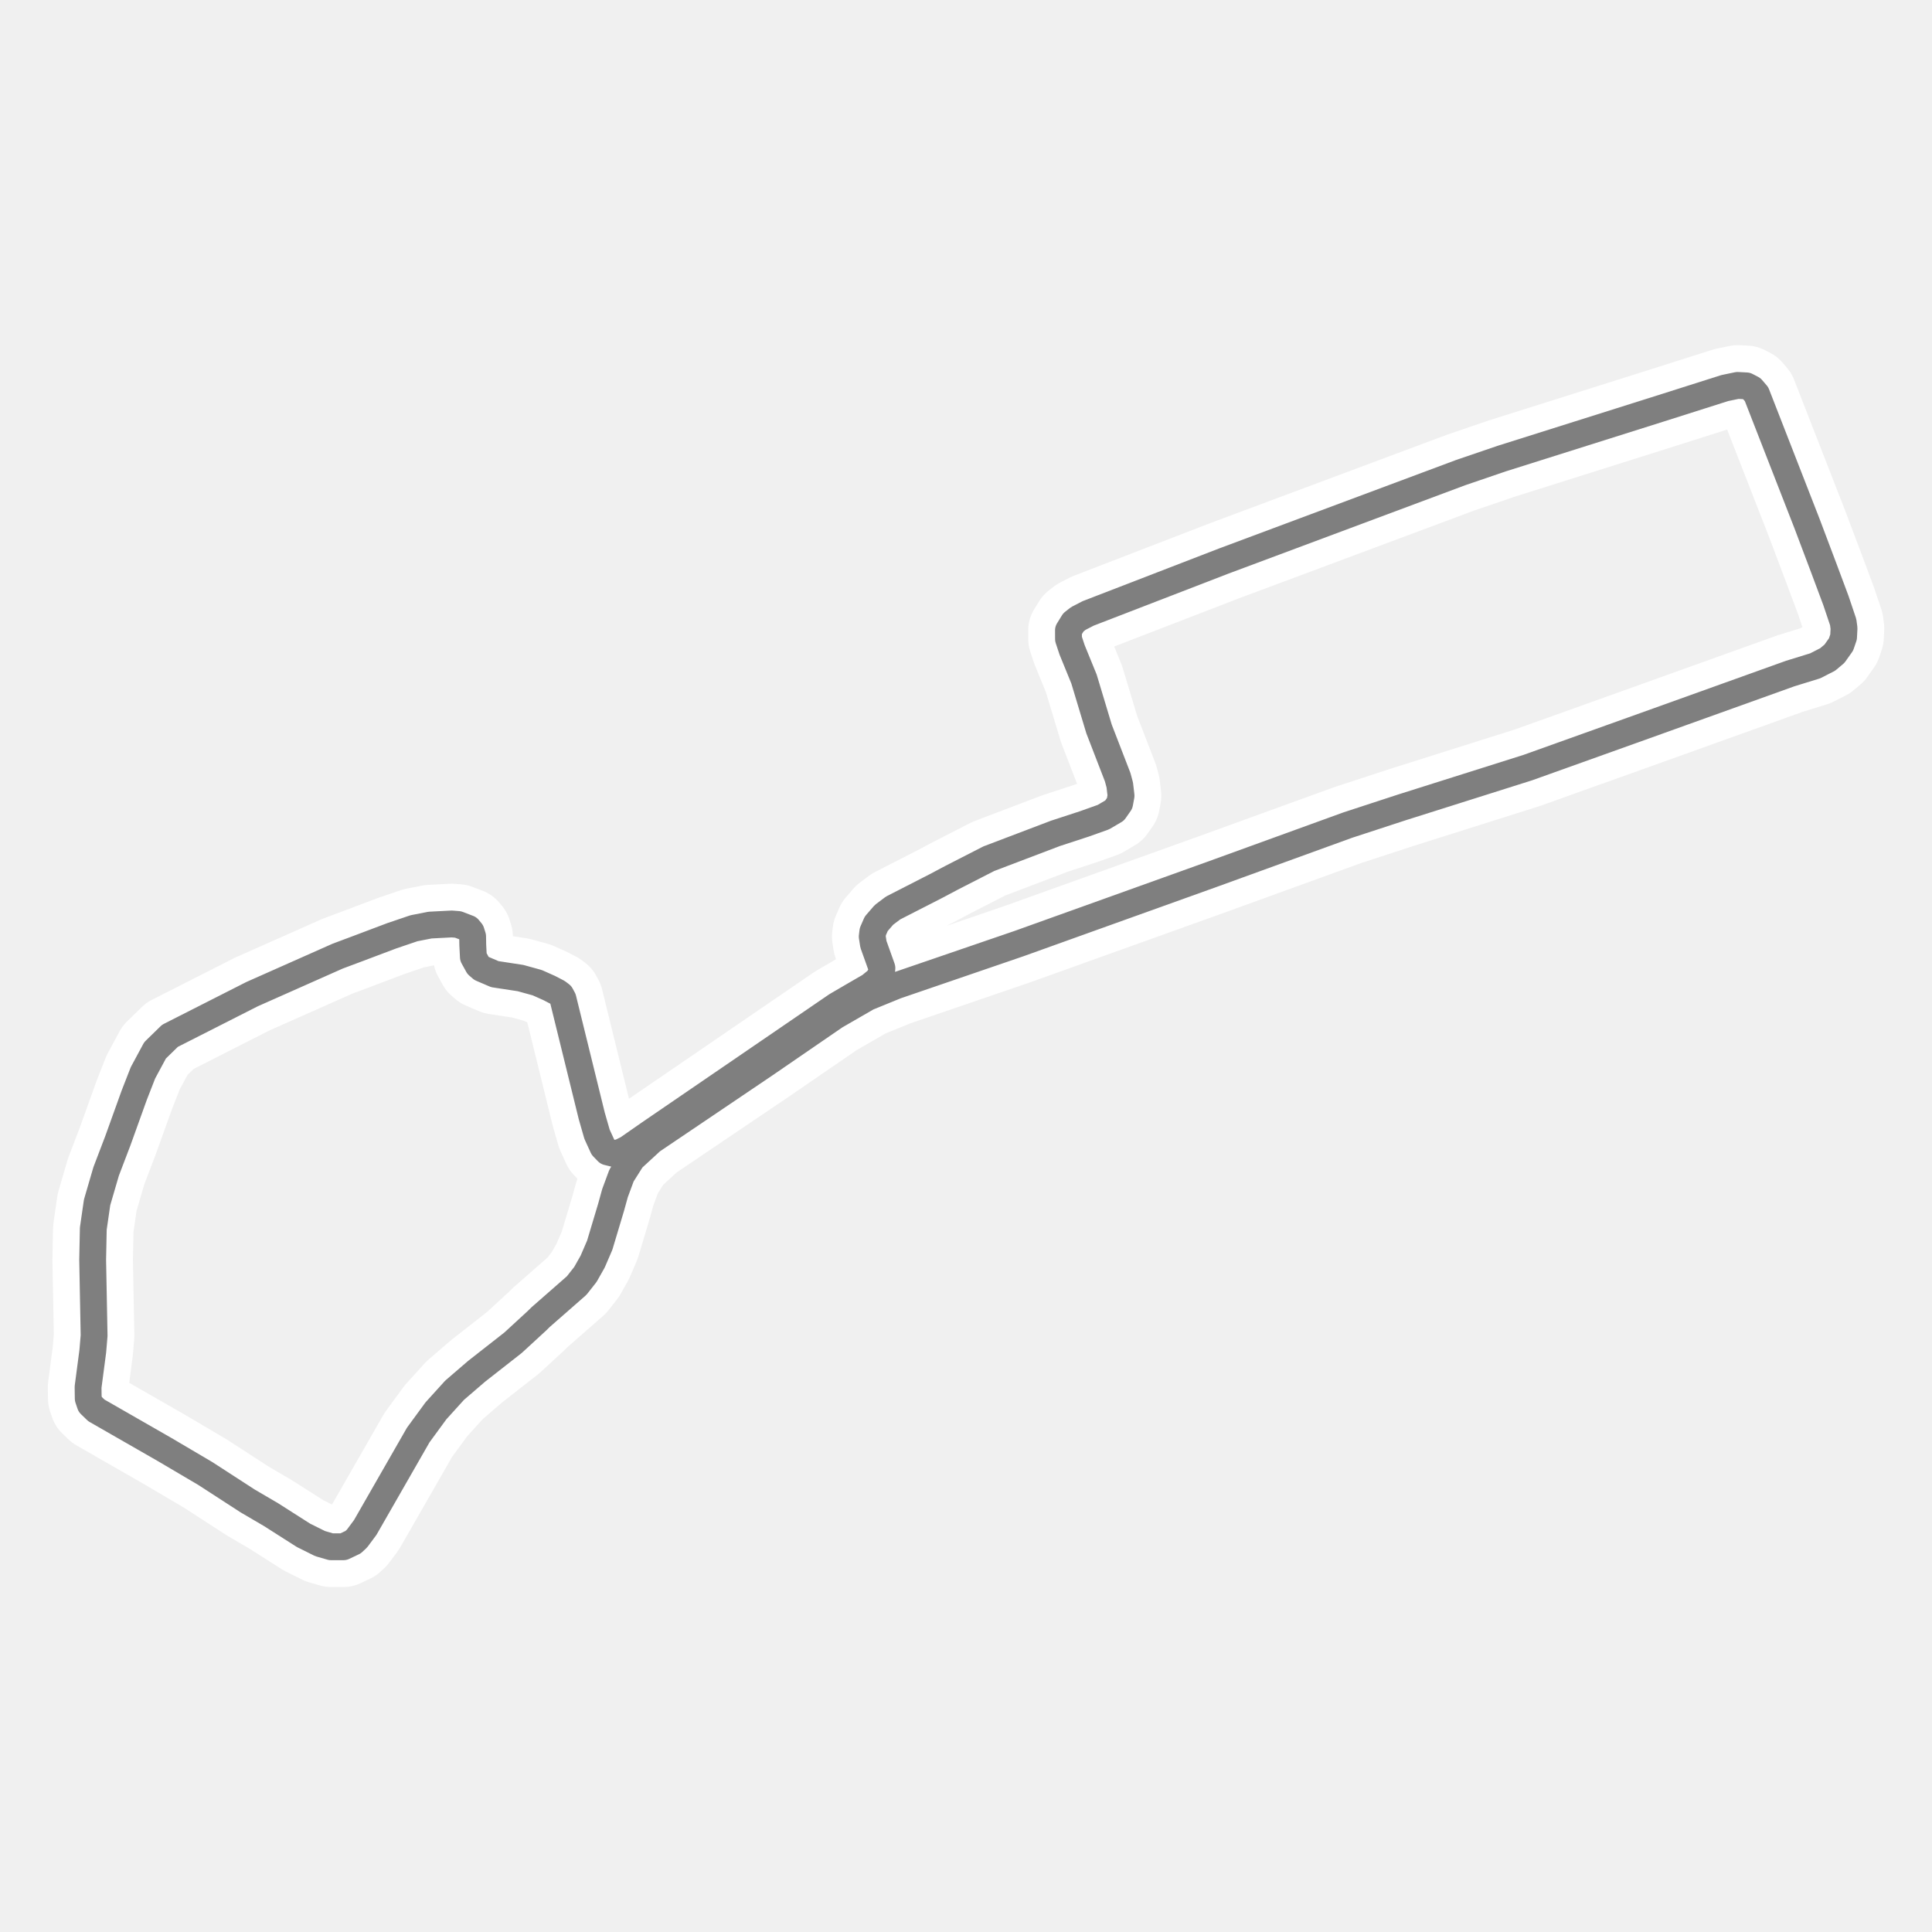
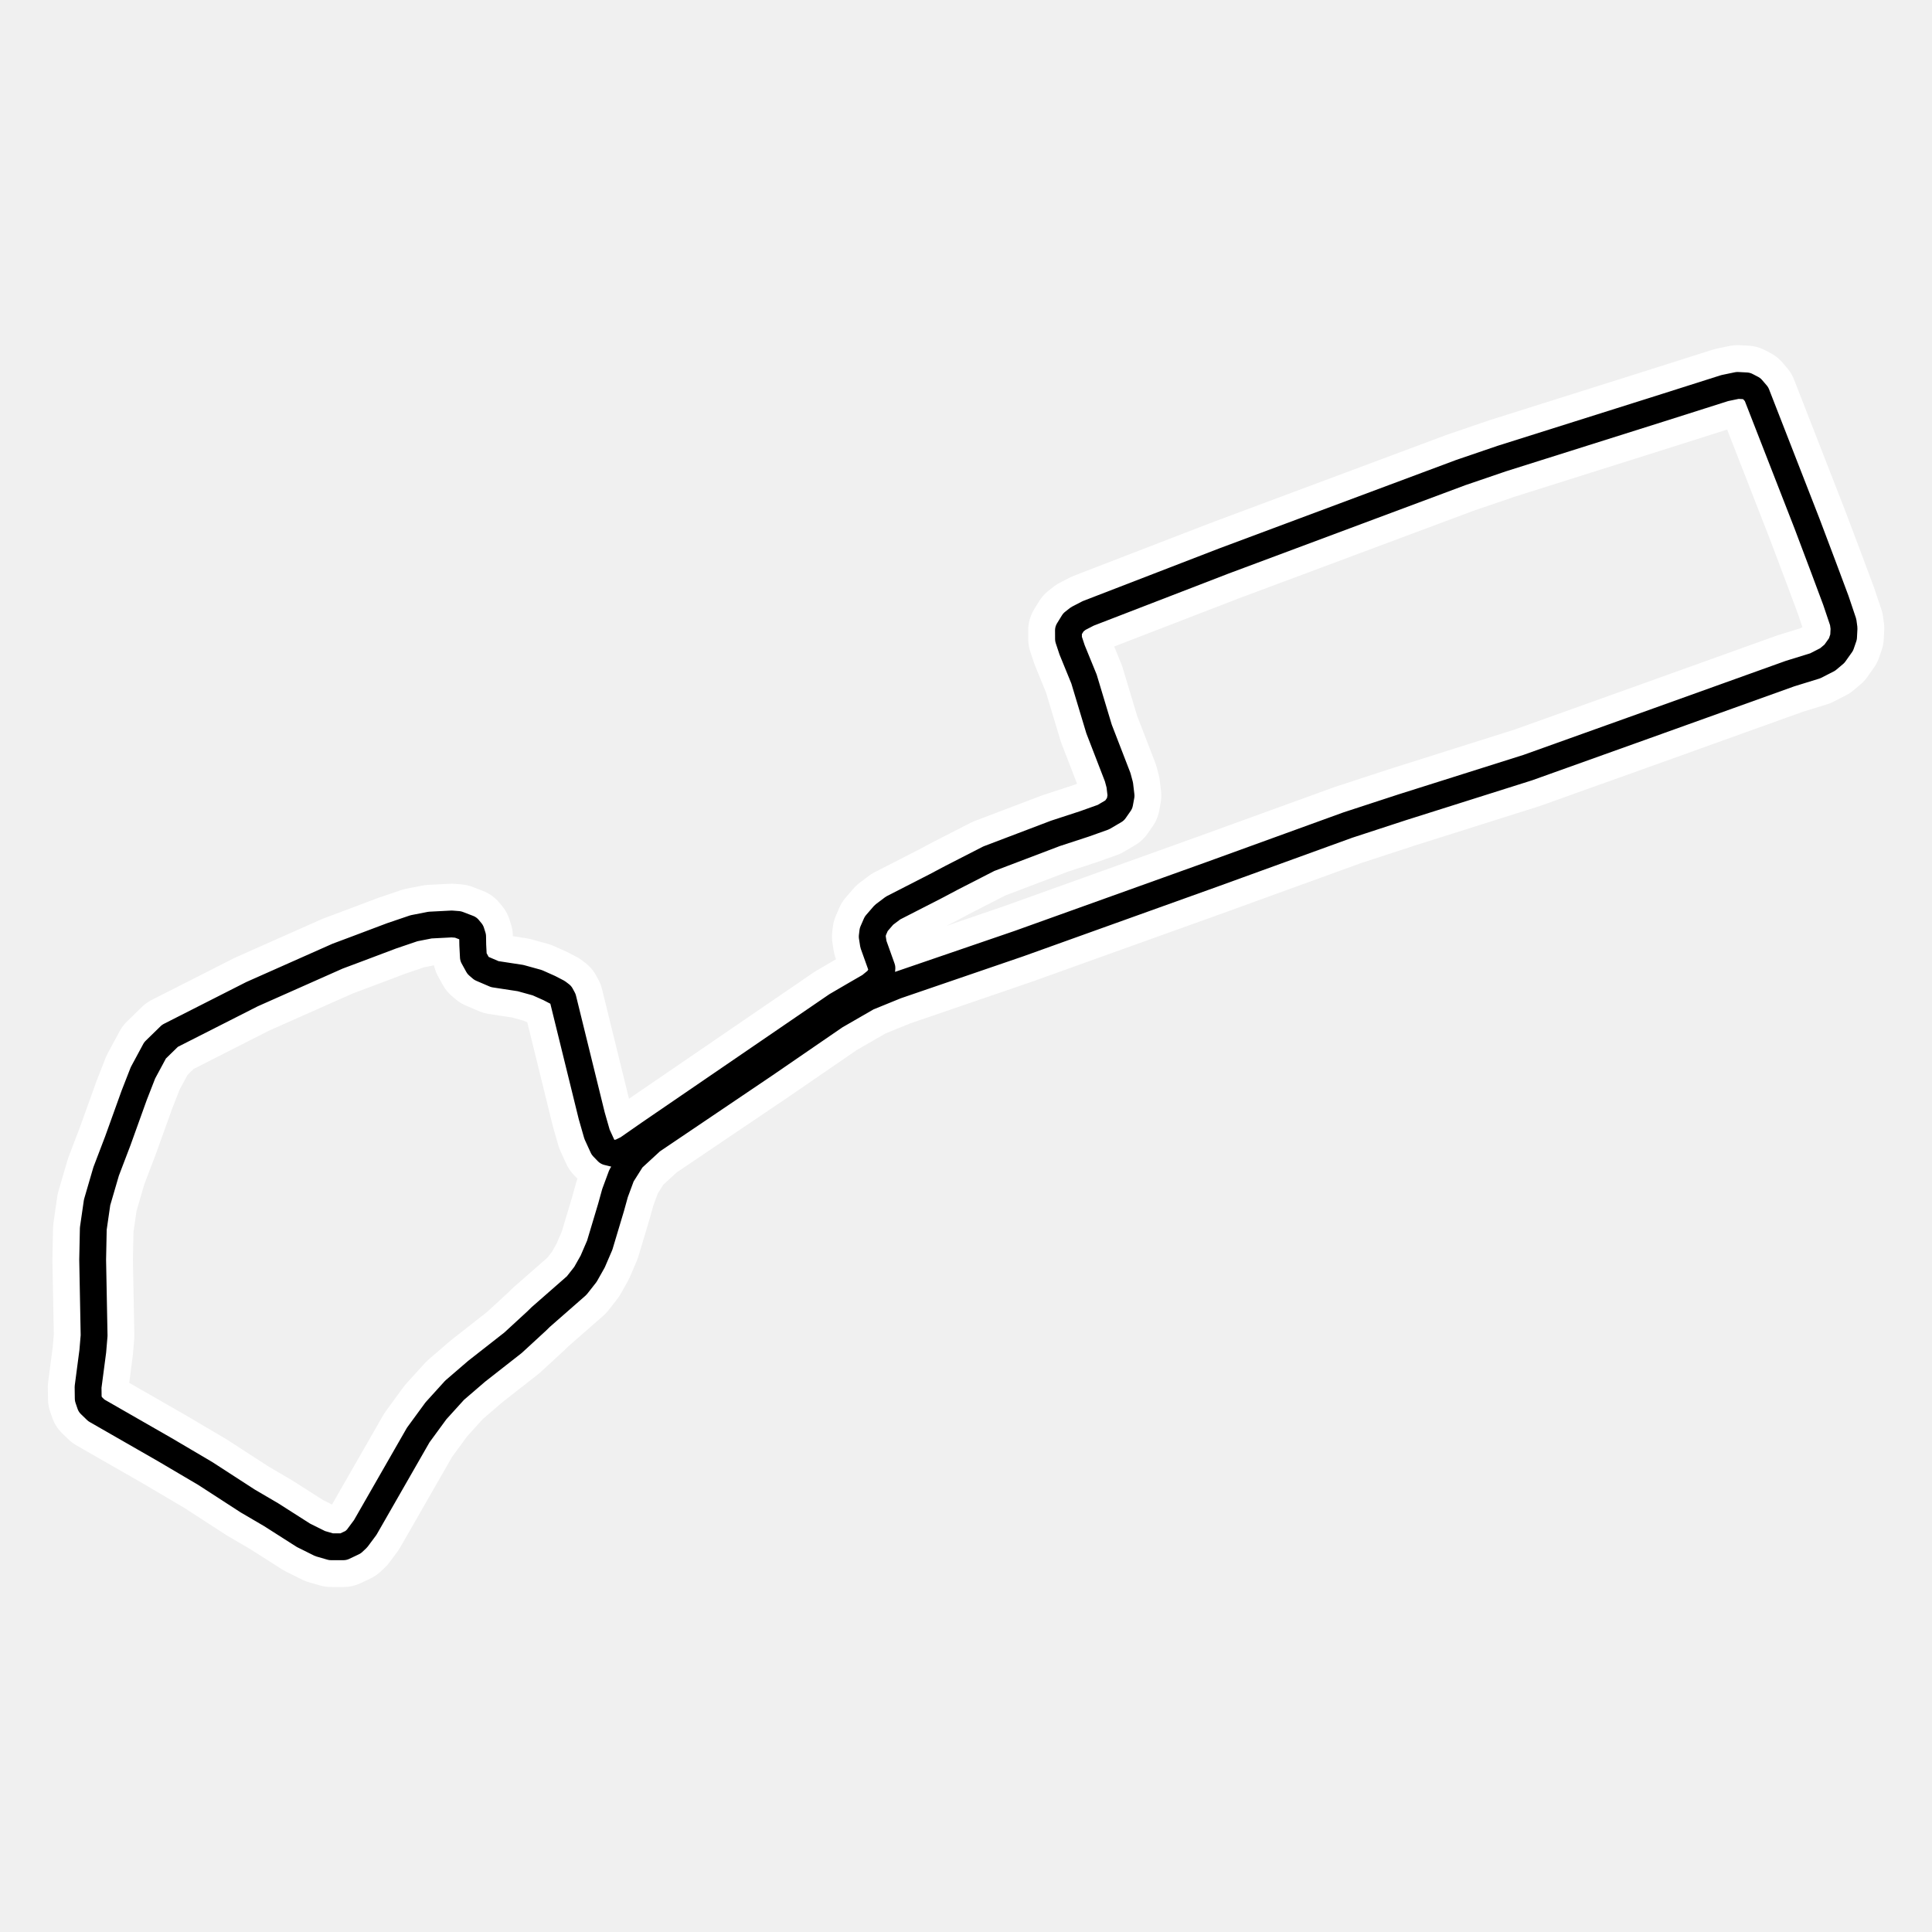
<svg xmlns="http://www.w3.org/2000/svg" width="216pt" height="216pt" viewBox="0 0 216 216" version="1.1">
  <defs>
    <style type="text/css">*{stroke-linejoin: round; stroke-linecap: butt}</style>
  </defs>
  <g id="figure_1">
    <g id="patch_1">
      <path d="M 0 216  L 216 216  L 216 0  L 0 0  L 0 216  z " style="fill: none" />
    </g>
    <g id="axes_1">
      <g id="line2d_1">
-         <path d="M 183.913 81.129  L 200.132 75.308  L 202.944 74.44  L 204.333 73.73  L 205.093 73.09  L 205.827 72.057  L 206.113 71.224  L 206.164 70.248  L 206.07 69.554  L 205.256 67.135  L 203.883 63.458  L 202.018 58.515  L 196.383 44.066  L 195.865 43.462  L 195.249 43.141  L 194.264 43.089  L 192.832 43.387  L 185.555 45.698  L 167.905 51.267  L 163.313 52.834  L 136.809 62.728  L 121.66 68.578  L 120.549 69.153  L 120.005 69.581  L 119.455 70.474  L 119.46 71.444  L 119.862 72.657  L 121.192 75.914  L 122.874 81.499  L 124.958 86.891  L 125.192 87.761  L 125.334 88.961  L 125.178 89.81  L 124.614 90.619  L 123.364 91.354  L 121.246 92.11  L 118.004 93.17  L 110.551 96.003  L 106.377 98.142  L 104.633 99.066  L 99.845 101.517  L 98.827 102.284  L 97.964 103.282  L 97.583 104.156  L 97.516 104.712  L 97.649 105.567  L 98.599 108.225  L 98.548 108.847  L 98.139 109.534  L 97.273 110.243  L 95.515 111.26  L 93.525 112.422  L 72.661 126.693  L 70.147 128.444  L 69.353 128.831  L 68.694 128.973  L 67.921 128.783  L 67.408 128.253  L 66.748 126.812  L 66.157 124.75  L 62.939 111.667  L 62.701 111.226  L 62.334 110.946  L 61.418 110.47  L 60.07 109.868  L 58.196 109.35  L 55.322 108.911  L 53.836 108.274  L 53.444 107.937  L 52.925 106.996  L 52.856 105.651  L 52.84 104.7  L 52.673 104.169  L 52.366 103.799  L 51.206 103.356  L 50.501 103.301  L 48.081 103.426  L 46.283 103.779  L 43.788 104.626  L 39.862 106.107  L 37.743 106.9  L 28.175 111.15  L 19.005 115.803  L 17.336 117.43  L 15.984 119.94  L 15.004 122.451  L 13.172 127.545  L 11.865 130.97  L 10.855 134.43  L 10.431 137.361  L 10.36 140.842  L 10.521 149.32  L 10.374 151.064  L 9.847 155.071  L 9.864 156.358  L 10.09 157.022  L 10.773 157.682  L 18.443 162.081  L 22.953 164.74  L 27.693 167.811  L 30.315 169.346  L 33.93 171.651  L 35.792 172.577  L 37.012 172.93  L 38.401 172.929  L 39.48 172.417  L 39.921 172.002  L 40.834 170.773  L 46.761 160.434  L 48.738 157.733  L 50.825 155.43  L 53.284 153.313  L 57.364 150.117  L 60.017 147.675  L 60.44 147.259  L 64.473 143.725  L 65.451 142.481  L 66.263 141.042  L 67.048 139.22  L 68.313 135  L 68.761 133.384  L 69.488 131.419  L 70.666 129.552  L 72.85 127.542  L 85.464 119.025  L 93.38 113.589  L 96.993 111.505  L 100.192 110.2  L 113.92 105.497  L 135.514 97.749  L 150.682 92.246  L 156.749 90.262  L 170.809 85.819  L 183.913 81.129  L 183.913 81.129  " clip-path="url(#p30ba2d7fe7)" style="fill: none; stroke: #ffffff; stroke-width: 9; stroke-linecap: square" />
+         <path d="M 183.913 81.129  L 200.132 75.308  L 202.944 74.44  L 204.333 73.73  L 205.093 73.09  L 205.827 72.057  L 206.113 71.224  L 206.164 70.248  L 206.07 69.554  L 205.256 67.135  L 203.883 63.458  L 202.018 58.515  L 196.383 44.066  L 195.865 43.462  L 195.249 43.141  L 194.264 43.089  L 192.832 43.387  L 185.555 45.698  L 167.905 51.267  L 163.313 52.834  L 136.809 62.728  L 121.66 68.578  L 120.549 69.153  L 120.005 69.581  L 119.455 70.474  L 119.46 71.444  L 119.862 72.657  L 121.192 75.914  L 122.874 81.499  L 124.958 86.891  L 125.192 87.761  L 125.334 88.961  L 125.178 89.81  L 124.614 90.619  L 123.364 91.354  L 121.246 92.11  L 118.004 93.17  L 110.551 96.003  L 106.377 98.142  L 104.633 99.066  L 99.845 101.517  L 98.827 102.284  L 97.964 103.282  L 97.583 104.156  L 97.516 104.712  L 97.649 105.567  L 98.599 108.225  L 98.548 108.847  L 98.139 109.534  L 97.273 110.243  L 95.515 111.26  L 93.525 112.422  L 72.661 126.693  L 70.147 128.444  L 69.353 128.831  L 68.694 128.973  L 67.921 128.783  L 67.408 128.253  L 66.748 126.812  L 66.157 124.75  L 62.939 111.667  L 62.701 111.226  L 62.334 110.946  L 61.418 110.47  L 60.07 109.868  L 58.196 109.35  L 55.322 108.911  L 53.836 108.274  L 53.444 107.937  L 52.925 106.996  L 52.856 105.651  L 52.84 104.7  L 52.673 104.169  L 52.366 103.799  L 51.206 103.356  L 50.501 103.301  L 48.081 103.426  L 46.283 103.779  L 43.788 104.626  L 39.862 106.107  L 37.743 106.9  L 28.175 111.15  L 19.005 115.803  L 17.336 117.43  L 15.984 119.94  L 15.004 122.451  L 13.172 127.545  L 11.865 130.97  L 10.855 134.43  L 10.431 137.361  L 10.36 140.842  L 10.521 149.32  L 10.374 151.064  L 9.847 155.071  L 9.864 156.358  L 10.09 157.022  L 10.773 157.682  L 18.443 162.081  L 22.953 164.74  L 27.693 167.811  L 30.315 169.346  L 33.93 171.651  L 35.792 172.577  L 37.012 172.93  L 38.401 172.929  L 39.48 172.417  L 39.921 172.002  L 40.834 170.773  L 46.761 160.434  L 48.738 157.733  L 50.825 155.43  L 53.284 153.313  L 57.364 150.117  L 60.017 147.675  L 60.44 147.259  L 64.473 143.725  L 65.451 142.481  L 66.263 141.042  L 67.048 139.22  L 68.313 135  L 68.761 133.384  L 69.488 131.419  L 70.666 129.552  L 72.85 127.542  L 85.464 119.025  L 93.38 113.589  L 96.993 111.505  L 100.192 110.2  L 113.92 105.497  L 135.514 97.749  L 150.682 92.246  L 156.749 90.262  L 170.809 85.819  L 183.913 81.129  L 183.913 81.129  " clip-path="url(#p683cb93cba)" style="fill: none; stroke: #ffffff; stroke-width: 9; stroke-linecap: square" />
      </g>
      <g id="line2d_2">
-         <path d="M 183.913 81.129  L 200.132 75.308  L 202.944 74.44  L 204.333 73.73  L 205.093 73.09  L 205.827 72.057  L 206.113 71.224  L 206.164 70.248  L 206.07 69.554  L 205.256 67.135  L 203.883 63.458  L 202.018 58.515  L 196.383 44.066  L 195.865 43.462  L 195.249 43.141  L 194.264 43.089  L 192.832 43.387  L 185.555 45.698  L 167.905 51.267  L 163.313 52.834  L 136.809 62.728  L 121.66 68.578  L 120.549 69.153  L 120.005 69.581  L 119.455 70.474  L 119.46 71.444  L 119.862 72.657  L 121.192 75.914  L 122.874 81.499  L 124.958 86.891  L 125.192 87.761  L 125.334 88.961  L 125.178 89.81  L 124.614 90.619  L 123.364 91.354  L 121.246 92.11  L 118.004 93.17  L 110.551 96.003  L 106.377 98.142  L 104.633 99.066  L 99.845 101.517  L 98.827 102.284  L 97.964 103.282  L 97.583 104.156  L 97.516 104.712  L 97.649 105.567  L 98.599 108.225  L 98.548 108.847  L 98.139 109.534  L 97.273 110.243  L 95.515 111.26  L 93.525 112.422  L 72.661 126.693  L 70.147 128.444  L 69.353 128.831  L 68.694 128.973  L 67.921 128.783  L 67.408 128.253  L 66.748 126.812  L 66.157 124.75  L 62.939 111.667  L 62.701 111.226  L 62.334 110.946  L 61.418 110.47  L 60.07 109.868  L 58.196 109.35  L 55.322 108.911  L 53.836 108.274  L 53.444 107.937  L 52.925 106.996  L 52.856 105.651  L 52.84 104.7  L 52.673 104.169  L 52.366 103.799  L 51.206 103.356  L 50.501 103.301  L 48.081 103.426  L 46.283 103.779  L 43.788 104.626  L 39.862 106.107  L 37.743 106.9  L 28.175 111.15  L 19.005 115.803  L 17.336 117.43  L 15.984 119.94  L 15.004 122.451  L 13.172 127.545  L 11.865 130.97  L 10.855 134.43  L 10.431 137.361  L 10.36 140.842  L 10.521 149.32  L 10.374 151.064  L 9.847 155.071  L 9.864 156.358  L 10.09 157.022  L 10.773 157.682  L 18.443 162.081  L 22.953 164.74  L 27.693 167.811  L 30.315 169.346  L 33.93 171.651  L 35.792 172.577  L 37.012 172.93  L 38.401 172.929  L 39.48 172.417  L 39.921 172.002  L 40.834 170.773  L 46.761 160.434  L 48.738 157.733  L 50.825 155.43  L 53.284 153.313  L 57.364 150.117  L 60.017 147.675  L 60.44 147.259  L 64.473 143.725  L 65.451 142.481  L 66.263 141.042  L 67.048 139.22  L 68.313 135  L 68.761 133.384  L 69.488 131.419  L 70.666 129.552  L 72.85 127.542  L 85.464 119.025  L 93.38 113.589  L 96.993 111.505  L 100.192 110.2  L 113.92 105.497  L 135.514 97.749  L 150.682 92.246  L 156.749 90.262  L 170.809 85.819  L 183.913 81.129  L 183.913 81.129  " clip-path="url(#p30ba2d7fe7)" style="fill: none; stroke: #000000; stroke-opacity: 0.5; stroke-width: 3; stroke-linecap: square" />
+         <path d="M 183.913 81.129  L 200.132 75.308  L 202.944 74.44  L 204.333 73.73  L 205.093 73.09  L 205.827 72.057  L 206.113 71.224  L 206.164 70.248  L 206.07 69.554  L 205.256 67.135  L 203.883 63.458  L 202.018 58.515  L 196.383 44.066  L 195.865 43.462  L 195.249 43.141  L 194.264 43.089  L 192.832 43.387  L 185.555 45.698  L 167.905 51.267  L 163.313 52.834  L 136.809 62.728  L 121.66 68.578  L 120.549 69.153  L 120.005 69.581  L 119.455 70.474  L 119.46 71.444  L 119.862 72.657  L 121.192 75.914  L 122.874 81.499  L 124.958 86.891  L 125.192 87.761  L 125.334 88.961  L 125.178 89.81  L 124.614 90.619  L 123.364 91.354  L 121.246 92.11  L 118.004 93.17  L 110.551 96.003  L 106.377 98.142  L 104.633 99.066  L 99.845 101.517  L 98.827 102.284  L 97.964 103.282  L 97.583 104.156  L 97.516 104.712  L 97.649 105.567  L 98.599 108.225  L 98.548 108.847  L 98.139 109.534  L 97.273 110.243  L 95.515 111.26  L 93.525 112.422  L 72.661 126.693  L 70.147 128.444  L 69.353 128.831  L 68.694 128.973  L 67.921 128.783  L 67.408 128.253  L 66.748 126.812  L 66.157 124.75  L 62.939 111.667  L 62.701 111.226  L 62.334 110.946  L 61.418 110.47  L 60.07 109.868  L 58.196 109.35  L 55.322 108.911  L 53.836 108.274  L 53.444 107.937  L 52.925 106.996  L 52.856 105.651  L 52.84 104.7  L 52.673 104.169  L 52.366 103.799  L 51.206 103.356  L 50.501 103.301  L 48.081 103.426  L 46.283 103.779  L 43.788 104.626  L 39.862 106.107  L 37.743 106.9  L 28.175 111.15  L 19.005 115.803  L 17.336 117.43  L 15.984 119.94  L 15.004 122.451  L 13.172 127.545  L 11.865 130.97  L 10.855 134.43  L 10.431 137.361  L 10.36 140.842  L 10.521 149.32  L 10.374 151.064  L 9.847 155.071  L 9.864 156.358  L 10.09 157.022  L 10.773 157.682  L 18.443 162.081  L 22.953 164.74  L 27.693 167.811  L 30.315 169.346  L 33.93 171.651  L 35.792 172.577  L 37.012 172.93  L 38.401 172.929  L 39.48 172.417  L 39.921 172.002  L 40.834 170.773  L 46.761 160.434  L 48.738 157.733  L 50.825 155.43  L 53.284 153.313  L 57.364 150.117  L 60.017 147.675  L 60.44 147.259  L 64.473 143.725  L 65.451 142.481  L 66.263 141.042  L 67.048 139.22  L 68.313 135  L 68.761 133.384  L 69.488 131.419  L 70.666 129.552  L 72.85 127.542  L 85.464 119.025  L 93.38 113.589  L 96.993 111.505  L 100.192 110.2  L 113.92 105.497  L 135.514 97.749  L 150.682 92.246  L 156.749 90.262  L 170.809 85.819  L 183.913 81.129  L 183.913 81.129  " clip-path="url(#p683cb93cba)" style="fill: none; stroke: #000000; stroke-width: 3; stroke-linecap: square" />
      </g>
    </g>
  </g>
  <defs>
-     <clipPath id="p30ba2d7fe7">
+     <clipPath id="p683cb93cba">
      <rect x="0" y="0" width="216" height="216" />
    </clipPath>
  </defs>
</svg>
